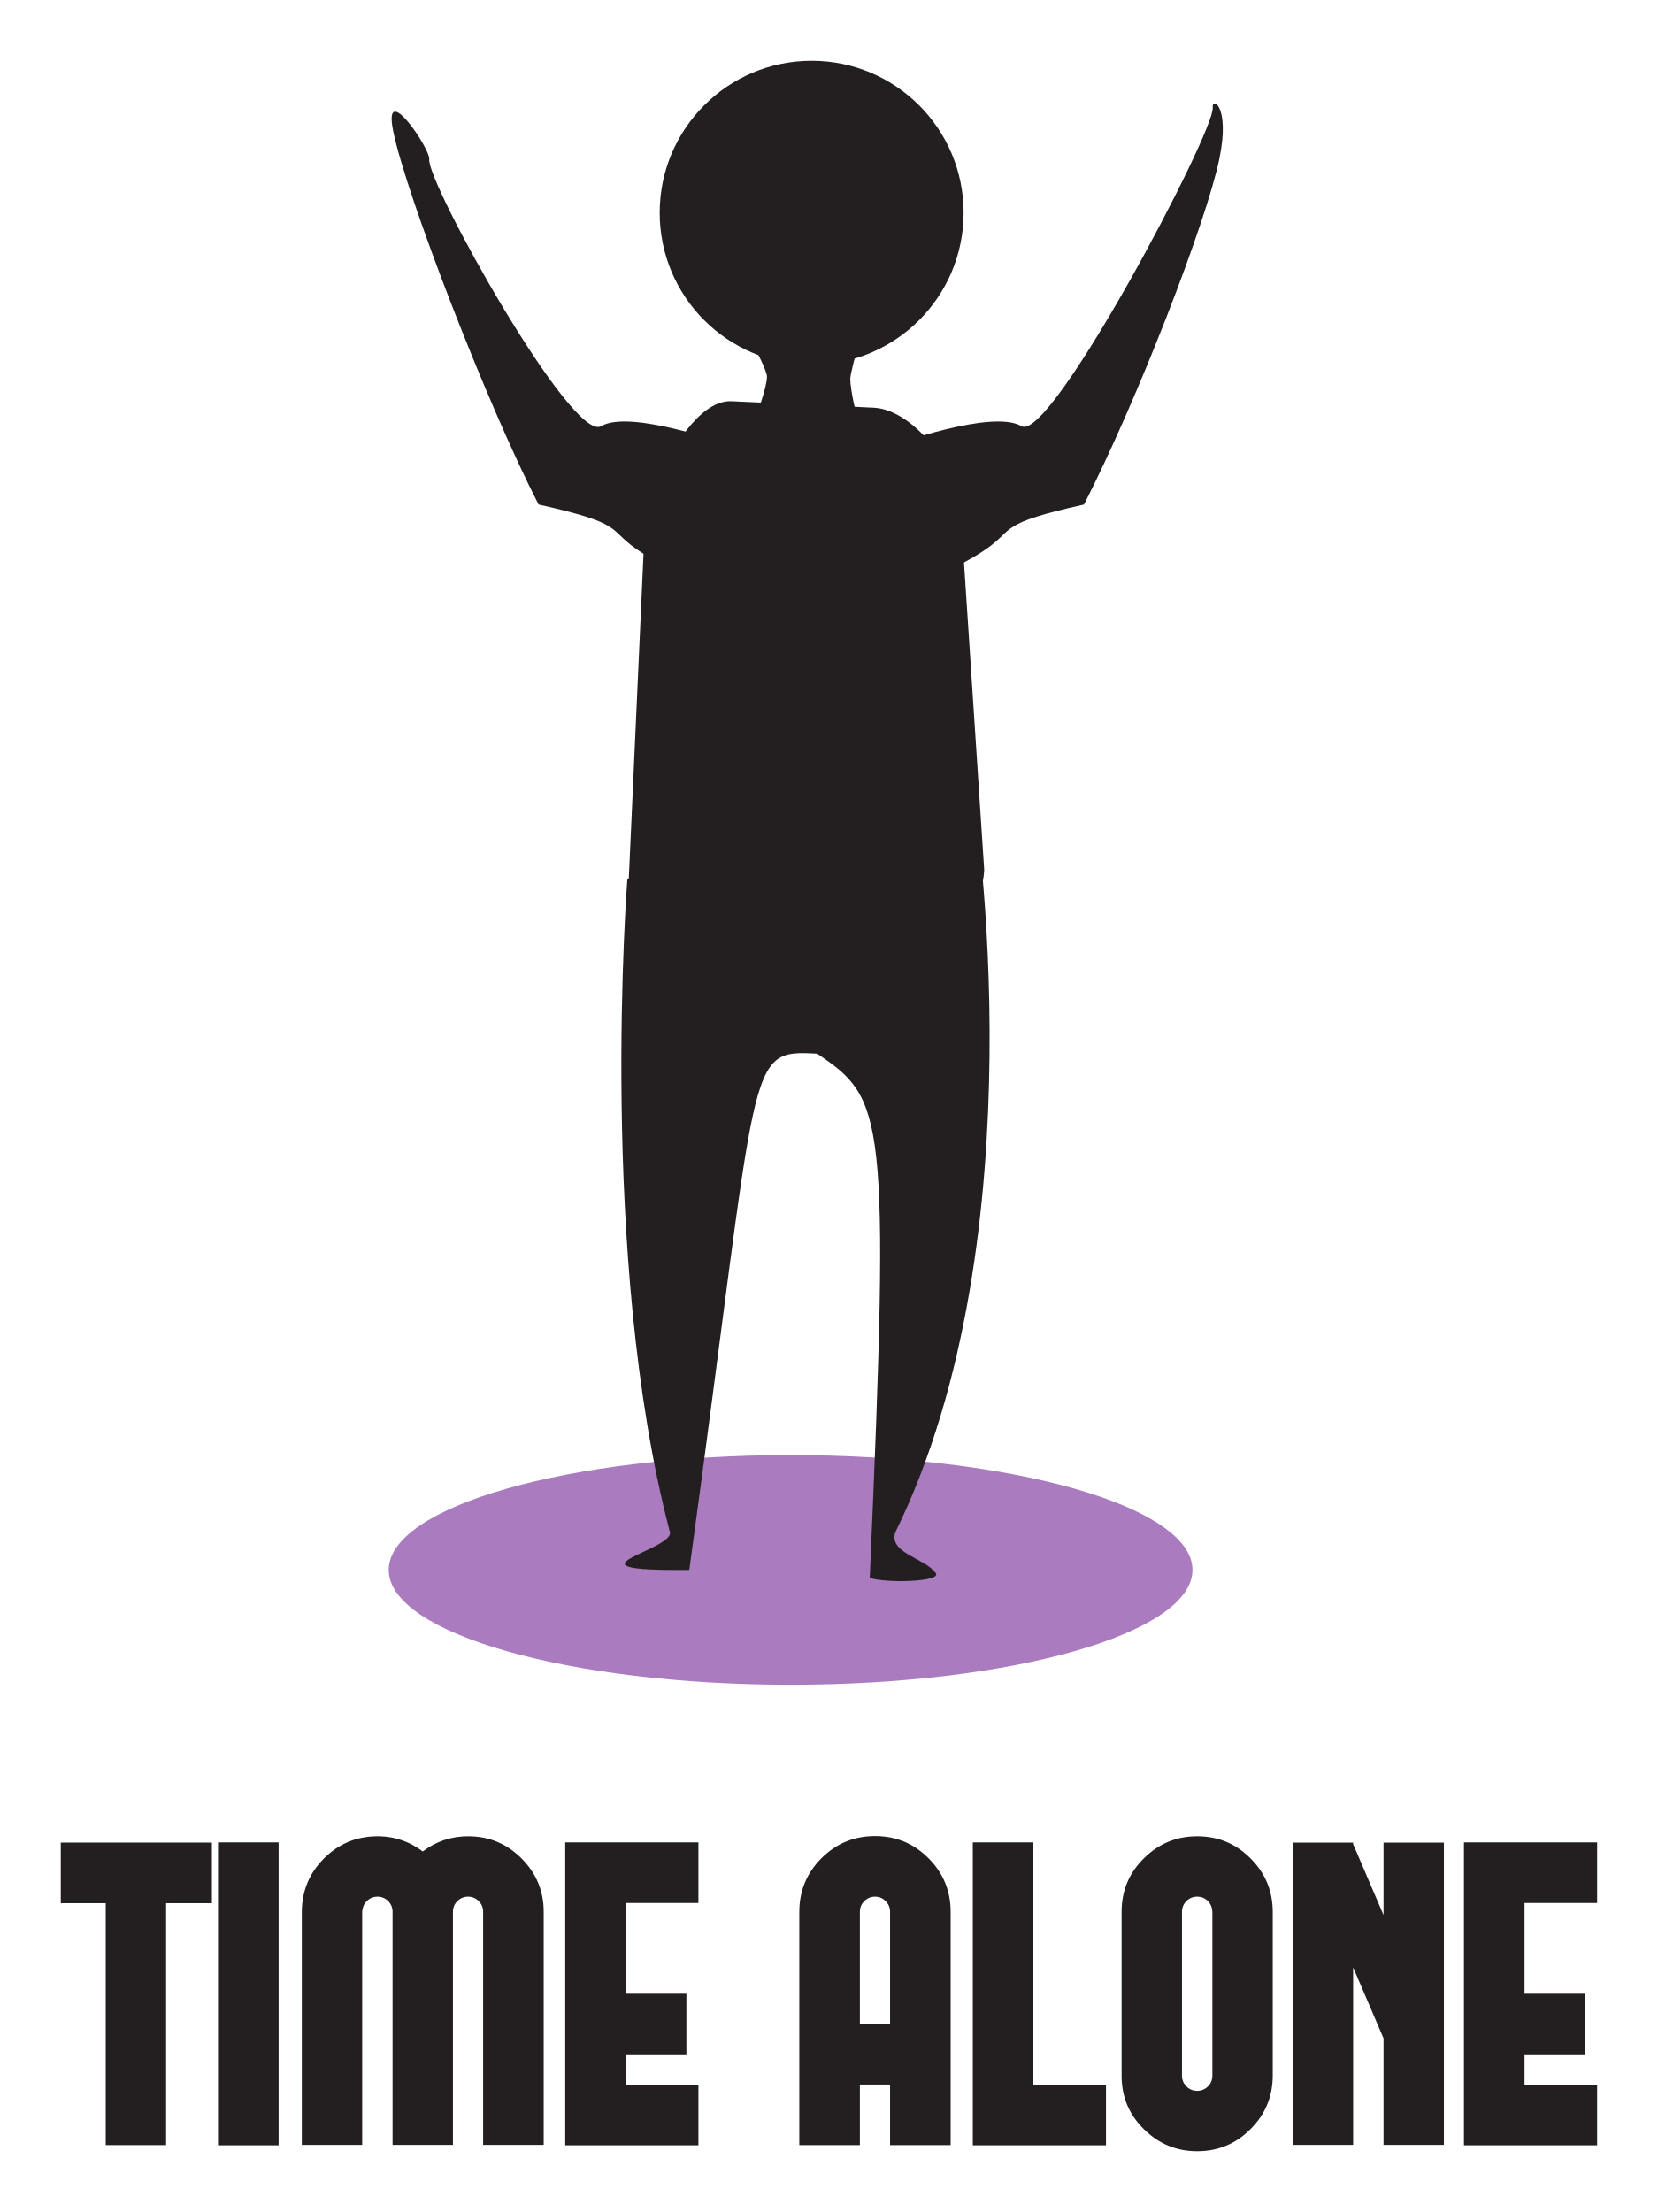
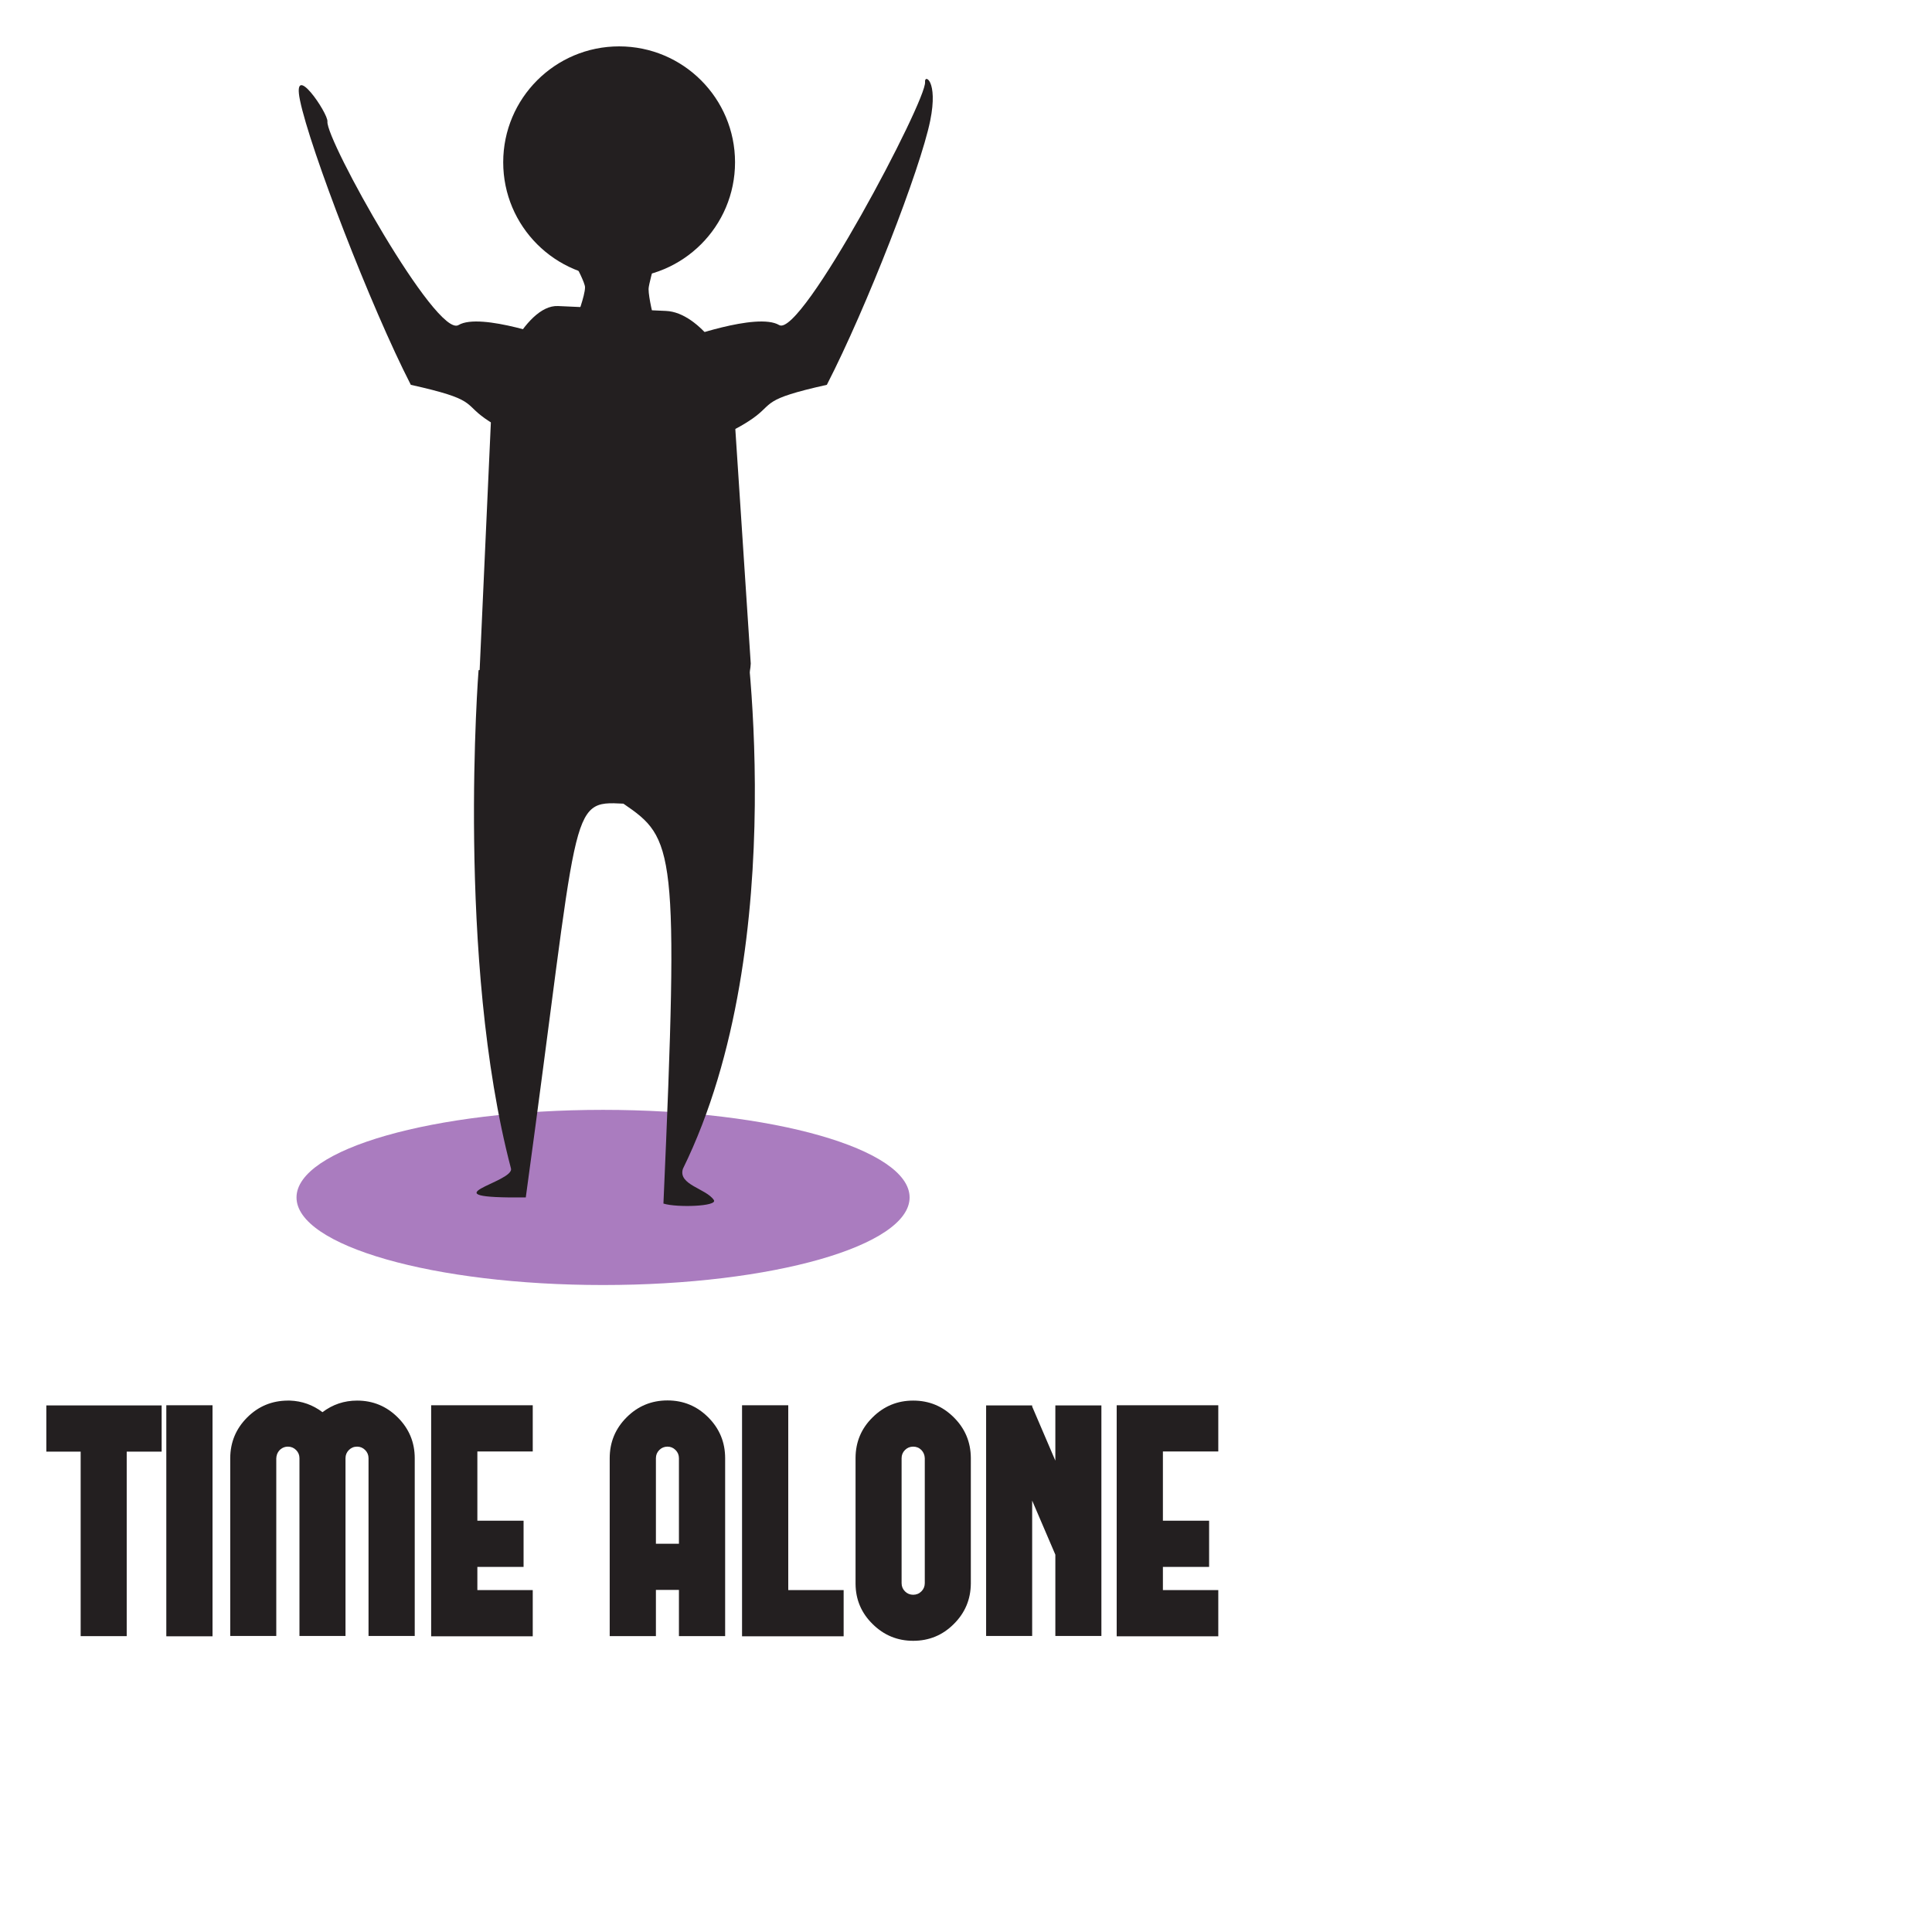
- <svg xmlns="http://www.w3.org/2000/svg" id="svg9324" width="327.292" height="436.639" viewBox="0 0 327.292 436.639">
+ <svg xmlns="http://www.w3.org/2000/svg" id="svg9324" viewBox="0 0 500 500">
  <defs id="defs9328">
    <clipPath id="clipPath9346">
      <path d="M 0,327.479 H 245.469 V 0 H 0 Z" id="path9344" />
    </clipPath>
    <clipPath id="clipPath9382">
      <path d="M 57.554,112.057 H 176.554 V 78.057 H 57.554 Z" id="path9380" />
    </clipPath>
  </defs>
  <g id="g9332" transform="matrix(1.33333 0 0 -1.33333 0 436.639)">
    <g id="g9334" transform="translate(31.375 45.719)">
      <path d="m 0,0 h -6.781 v -35.813 h -8.938 V 0 h -6.656 V 8.969 H 0 Z" id="path9336" fill="#231f20" />
    </g>
    <path d="M 41.25,9.875 H 32.281 V 54.719 H 41.25 Z" id="path9338" fill="#231f20" />
    <g id="g9340">
      <g id="g9342" clipPath="url(#clipPath9346)">
        <g id="g9348" transform="translate(80.5 9.938)">
          <path d="m 0,0 h -8.969 v 34.5 c 0,0.625 -0.219,1.156 -0.656,1.594 -0.438,0.437 -0.959,0.656 -1.563,0.656 -0.625,0 -1.156,-0.219 -1.593,-0.656 -0.438,-0.438 -0.657,-0.969 -0.657,-1.594 V 0 h -8.937 v 34.5 c 0,0.625 -0.219,1.156 -0.656,1.594 -0.438,0.437 -0.969,0.656 -1.594,0.656 -0.542,0 -1.021,-0.177 -1.438,-0.531 -0.041,-0.042 -0.093,-0.084 -0.156,-0.125 v -0.031 c -0.042,-0.042 -0.084,-0.084 -0.125,-0.125 v -0.032 h -0.031 c -0.042,-0.062 -0.073,-0.114 -0.094,-0.156 0.041,0.063 0.031,0.052 -0.031,-0.031 -0.042,-0.063 -0.073,-0.115 -0.094,-0.156 v -0.032 c -0.042,-0.062 -0.073,-0.114 -0.094,-0.156 l -0.031,-0.094 -0.031,-0.125 c -0.021,0 -0.031,-0.042 -0.031,-0.125 l -0.032,-0.093 c 0,-0.021 -0.01,-0.063 -0.031,-0.125 v -0.094 c -0.021,-0.063 -0.031,-0.136 -0.031,-0.219 V 0 h -8.938 v 34.531 c 0.021,3.083 1.115,5.708 3.282,7.875 2.166,2.167 4.791,3.261 7.875,3.282 h 0.437 c 2.333,-0.084 4.438,-0.834 6.313,-2.25 1.978,1.5 4.218,2.25 6.718,2.25 3.084,0 5.719,-1.094 7.907,-3.282 C -1.094,40.219 0,37.583 0,34.5 Z" id="path9350" fill="#231f20" />
        </g>
        <g id="g9352" transform="translate(92.656 45.75)">
          <path d="m 0,0 v -13.438 h 8.969 v -8.968 H 0 v -4.5 h 10.75 v -8.969 H -8.969 V 8.969 H 10.75 V 0 Z" id="path9354" fill="#231f20" />
        </g>
        <g id="g9356" transform="translate(131.781 27.844)">
          <path d="m 0,0 v 16.594 c 0,0.625 -0.219,1.156 -0.656,1.594 -0.438,0.437 -0.959,0.656 -1.563,0.656 -0.625,0 -1.156,-0.219 -1.594,-0.656 C -4.25,17.75 -4.469,17.219 -4.469,16.594 V 0 Z m -2.219,27.813 c 3.083,0 5.719,-1.094 7.907,-3.282 2.187,-2.187 3.281,-4.833 3.281,-7.937 V -17.938 H 0 v 8.969 h -4.469 v -8.969 h -8.969 v 34.532 c 0,3.104 1.094,5.75 3.282,7.937 2.187,2.188 4.833,3.282 7.937,3.282" id="path9358" fill="#231f20" />
        </g>
        <g id="g9360" transform="translate(163.75 18.844)">
          <path d="m 0,0 v -8.969 h -19.719 v 44.844 h 8.969 L -10.75,0 Z" id="path9362" fill="#231f20" />
        </g>
        <g id="g9364" transform="translate(179.5 44.438)">
          <path d="M 0,0 C -0.021,0.625 -0.24,1.156 -0.656,1.594 -1.094,2.031 -1.625,2.25 -2.25,2.25 -2.875,2.25 -3.406,2.031 -3.844,1.594 -4.281,1.156 -4.5,0.625 -4.5,0 v -24.25 c 0,-0.625 0.219,-1.156 0.656,-1.594 0.438,-0.437 0.969,-0.656 1.594,-0.656 0.625,0 1.156,0.219 1.594,0.656 0.437,0.438 0.656,0.969 0.656,1.594 z m 8.938,-24.313 c -0.022,-3.083 -1.125,-5.708 -3.313,-7.875 -2.167,-2.166 -4.792,-3.25 -7.875,-3.25 -3.063,0 -5.688,1.084 -7.875,3.25 -2.188,2.146 -3.292,4.75 -3.313,7.813 V 0.094 c 0.021,3.083 1.125,5.698 3.313,7.844 2.187,2.166 4.812,3.25 7.875,3.25 3.083,0 5.708,-1.084 7.875,-3.25 C 7.813,5.771 8.916,3.146 8.938,0.063 Z" id="path9366" fill="#231f20" />
        </g>
        <g id="g9368" transform="translate(213.781 54.688)">
          <path d="m 0,0 v -44.75 h -8.938 v 15.781 l -4.5,10.5 V -44.75 h -8.937 V 0 h 8.937 v -0.219 l 4.5,-10.5 V 0 Z" id="path9370" fill="#231f20" />
        </g>
        <g id="g9372" transform="translate(225.719 45.75)">
          <path d="m 0,0 v -13.438 h 8.969 v -8.968 H 0 v -4.5 h 10.75 v -8.969 H -8.969 V 8.969 H 10.75 V 0 Z" id="path9374" fill="#231f20" />
        </g>
        <g id="g9376">
          <g id="g9390">
            <g clipPath="url(#clipPath9382)" id="g9388" opacity="0.63">
              <g transform="translate(176.554 95.057)" id="g9386">
                <path d="m 0,0 c 0,-9.389 -26.639,-17 -59.5,-17 -32.861,0 -59.5,7.611 -59.5,17 0,9.389 26.639,17 59.5,17 C -26.639,17 0,9.389 0,0" id="path9384" fill="#782f9a" />
              </g>
            </g>
          </g>
        </g>
        <g id="g9392" transform="translate(142.67 295.981)">
          <path d="m 0,0 c 0,-12.426 -10.072,-22.499 -22.498,-22.499 -12.426,0 -22.499,10.073 -22.499,22.499 0,12.425 10.073,22.498 22.499,22.498 C -10.072,22.498 0,12.425 0,0" id="path9394" fill="#231f20" />
        </g>
        <g id="g9396" transform="translate(145.72 198.676)">
          <path d="m 0,0 c -0.172,-3.773 -2.92,-11.738 -9.54,-11.438 l -31.465,1.426 c -6.62,0.299 -11.849,3.602 -11.679,7.373 l 2.438,53.797 c 0.17,3.774 6.217,18.544 12.838,18.244 l 20.976,-0.95 c 6.621,-0.301 13.038,-10.5 12.868,-14.273 z" id="path9398" fill="#231f20" />
        </g>
        <g id="g9400" transform="translate(92.888 197.389)">
          <path d="m 0,0 c 0,0 -4.381,-56.133 6.291,-96.707 0.711,-2.705 -17.201,-5.811 2.875,-5.625 10.5,76.496 8.167,77 18.95,76.432 9.884,-6.764 10.82,-8.387 7.769,-77.62 2.531,-0.812 10.619,-0.568 9.781,0.688 -1.5,2.25 -7,2.937 -6,6.062 21.651,44.084 11.667,108.104 11.667,108.104 z" id="path9402" fill="#231f20" />
        </g>
        <g id="g9404" transform="translate(126.888 265.722)">
          <path d="m 0,0 c 0,-1.473 -3.358,-2.666 -7.5,-2.666 -4.143,0 -7.5,1.193 -7.5,2.666 0,0 1.666,4.334 1.666,6.001 C -13.334,6.834 -15,10 -15,10 c 0,1.473 3.357,2.667 7.5,2.667 C -3.358,12.667 0,11.473 0,10 0,10 -1,6.417 -1,5.667 -1,3.917 0,0 0,0" id="path9406" fill="#231f20" />
        </g>
        <g id="g9408" transform="translate(108.054 261.556)">
          <path d="m 0,0 c 0,0 -14.766,5.397 -19.056,2.83 -4.29,-2.568 -25.807,36.022 -25.444,39.502 0.166,1.587 -6.928,12.022 -5.334,4.166 1.902,-9.374 13.794,-40.237 21.521,-55.269 12.774,-2.843 10.183,-3.578 14.399,-6.533 4.215,-2.955 9.084,-4.469 9.084,-4.469" id="path9410" fill="#231f20" />
        </g>
        <g id="g9412" transform="translate(132.178 261.556)">
          <path d="m 0,0 c 0,0 14.765,5.397 19.056,2.83 4.291,-2.568 28.683,43.69 28.32,47.17 -0.166,1.587 2.594,0.355 1,-7.5 C 46.474,33.126 36.04,6.261 28.313,-8.771 15.54,-11.614 18.13,-12.349 13.915,-15.304 9.699,-18.259 4.83,-19.773 4.83,-19.773" id="path9414" fill="#231f20" />
        </g>
      </g>
    </g>
  </g>
</svg>
